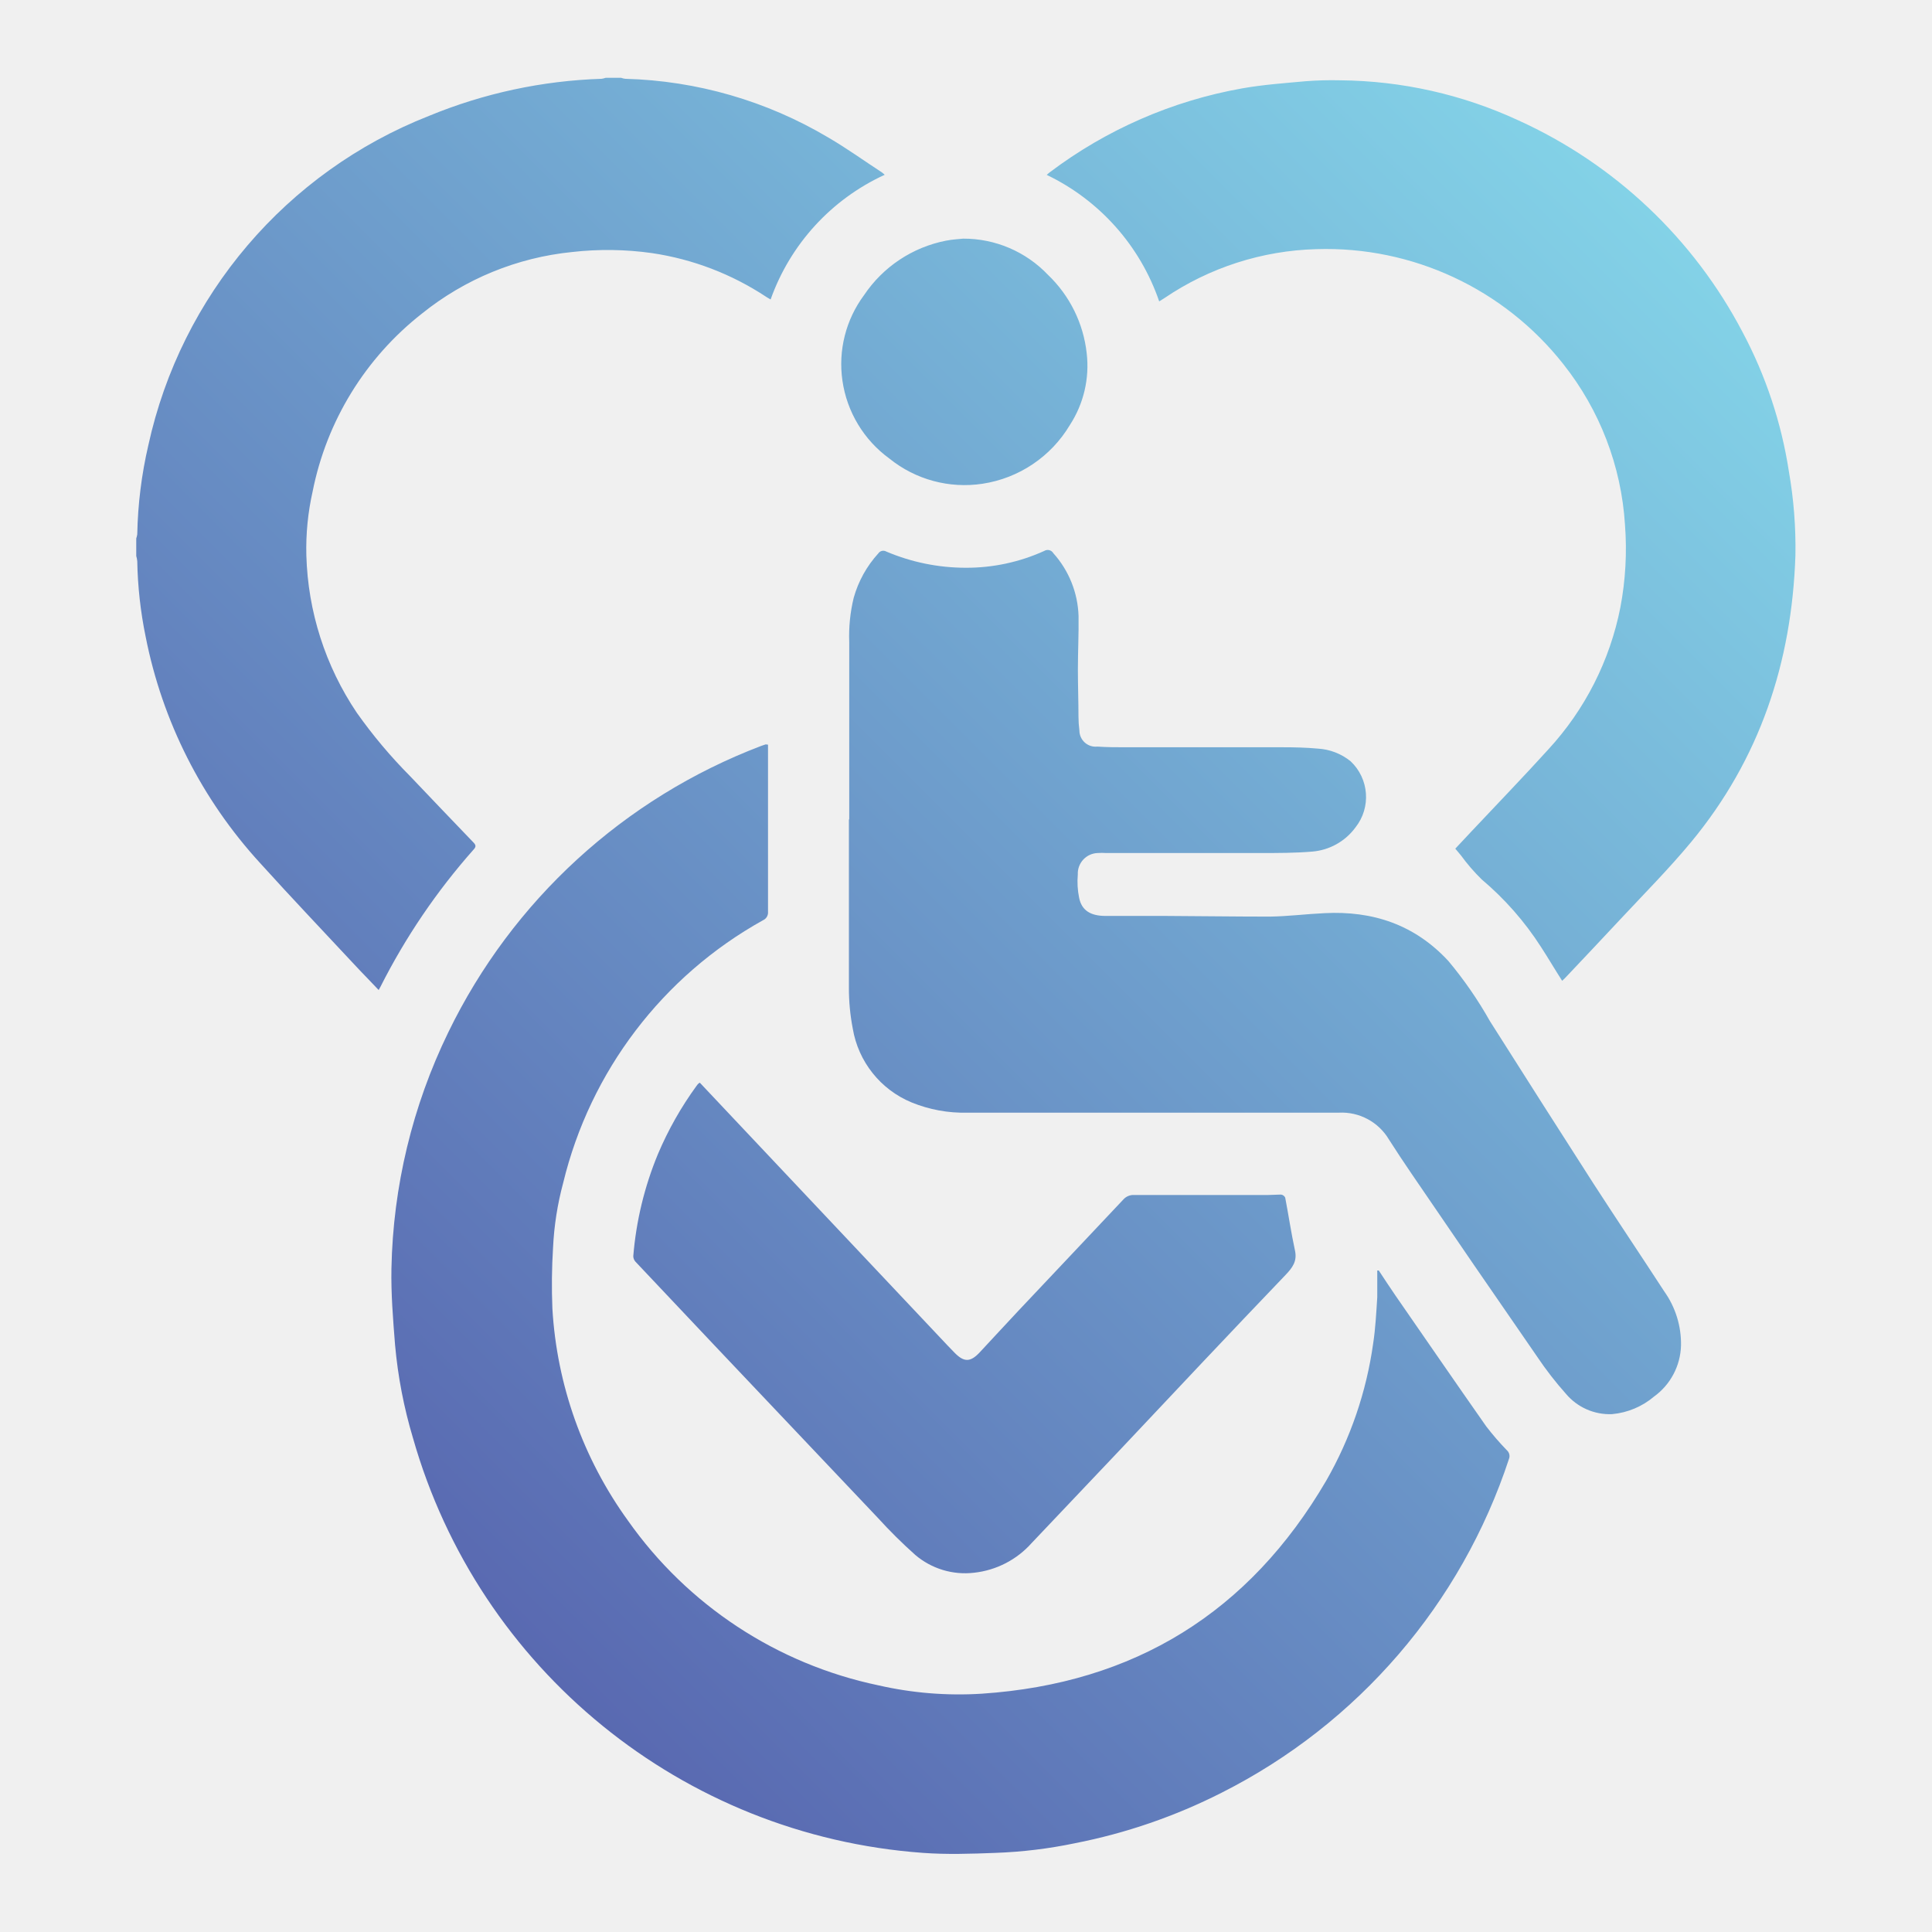
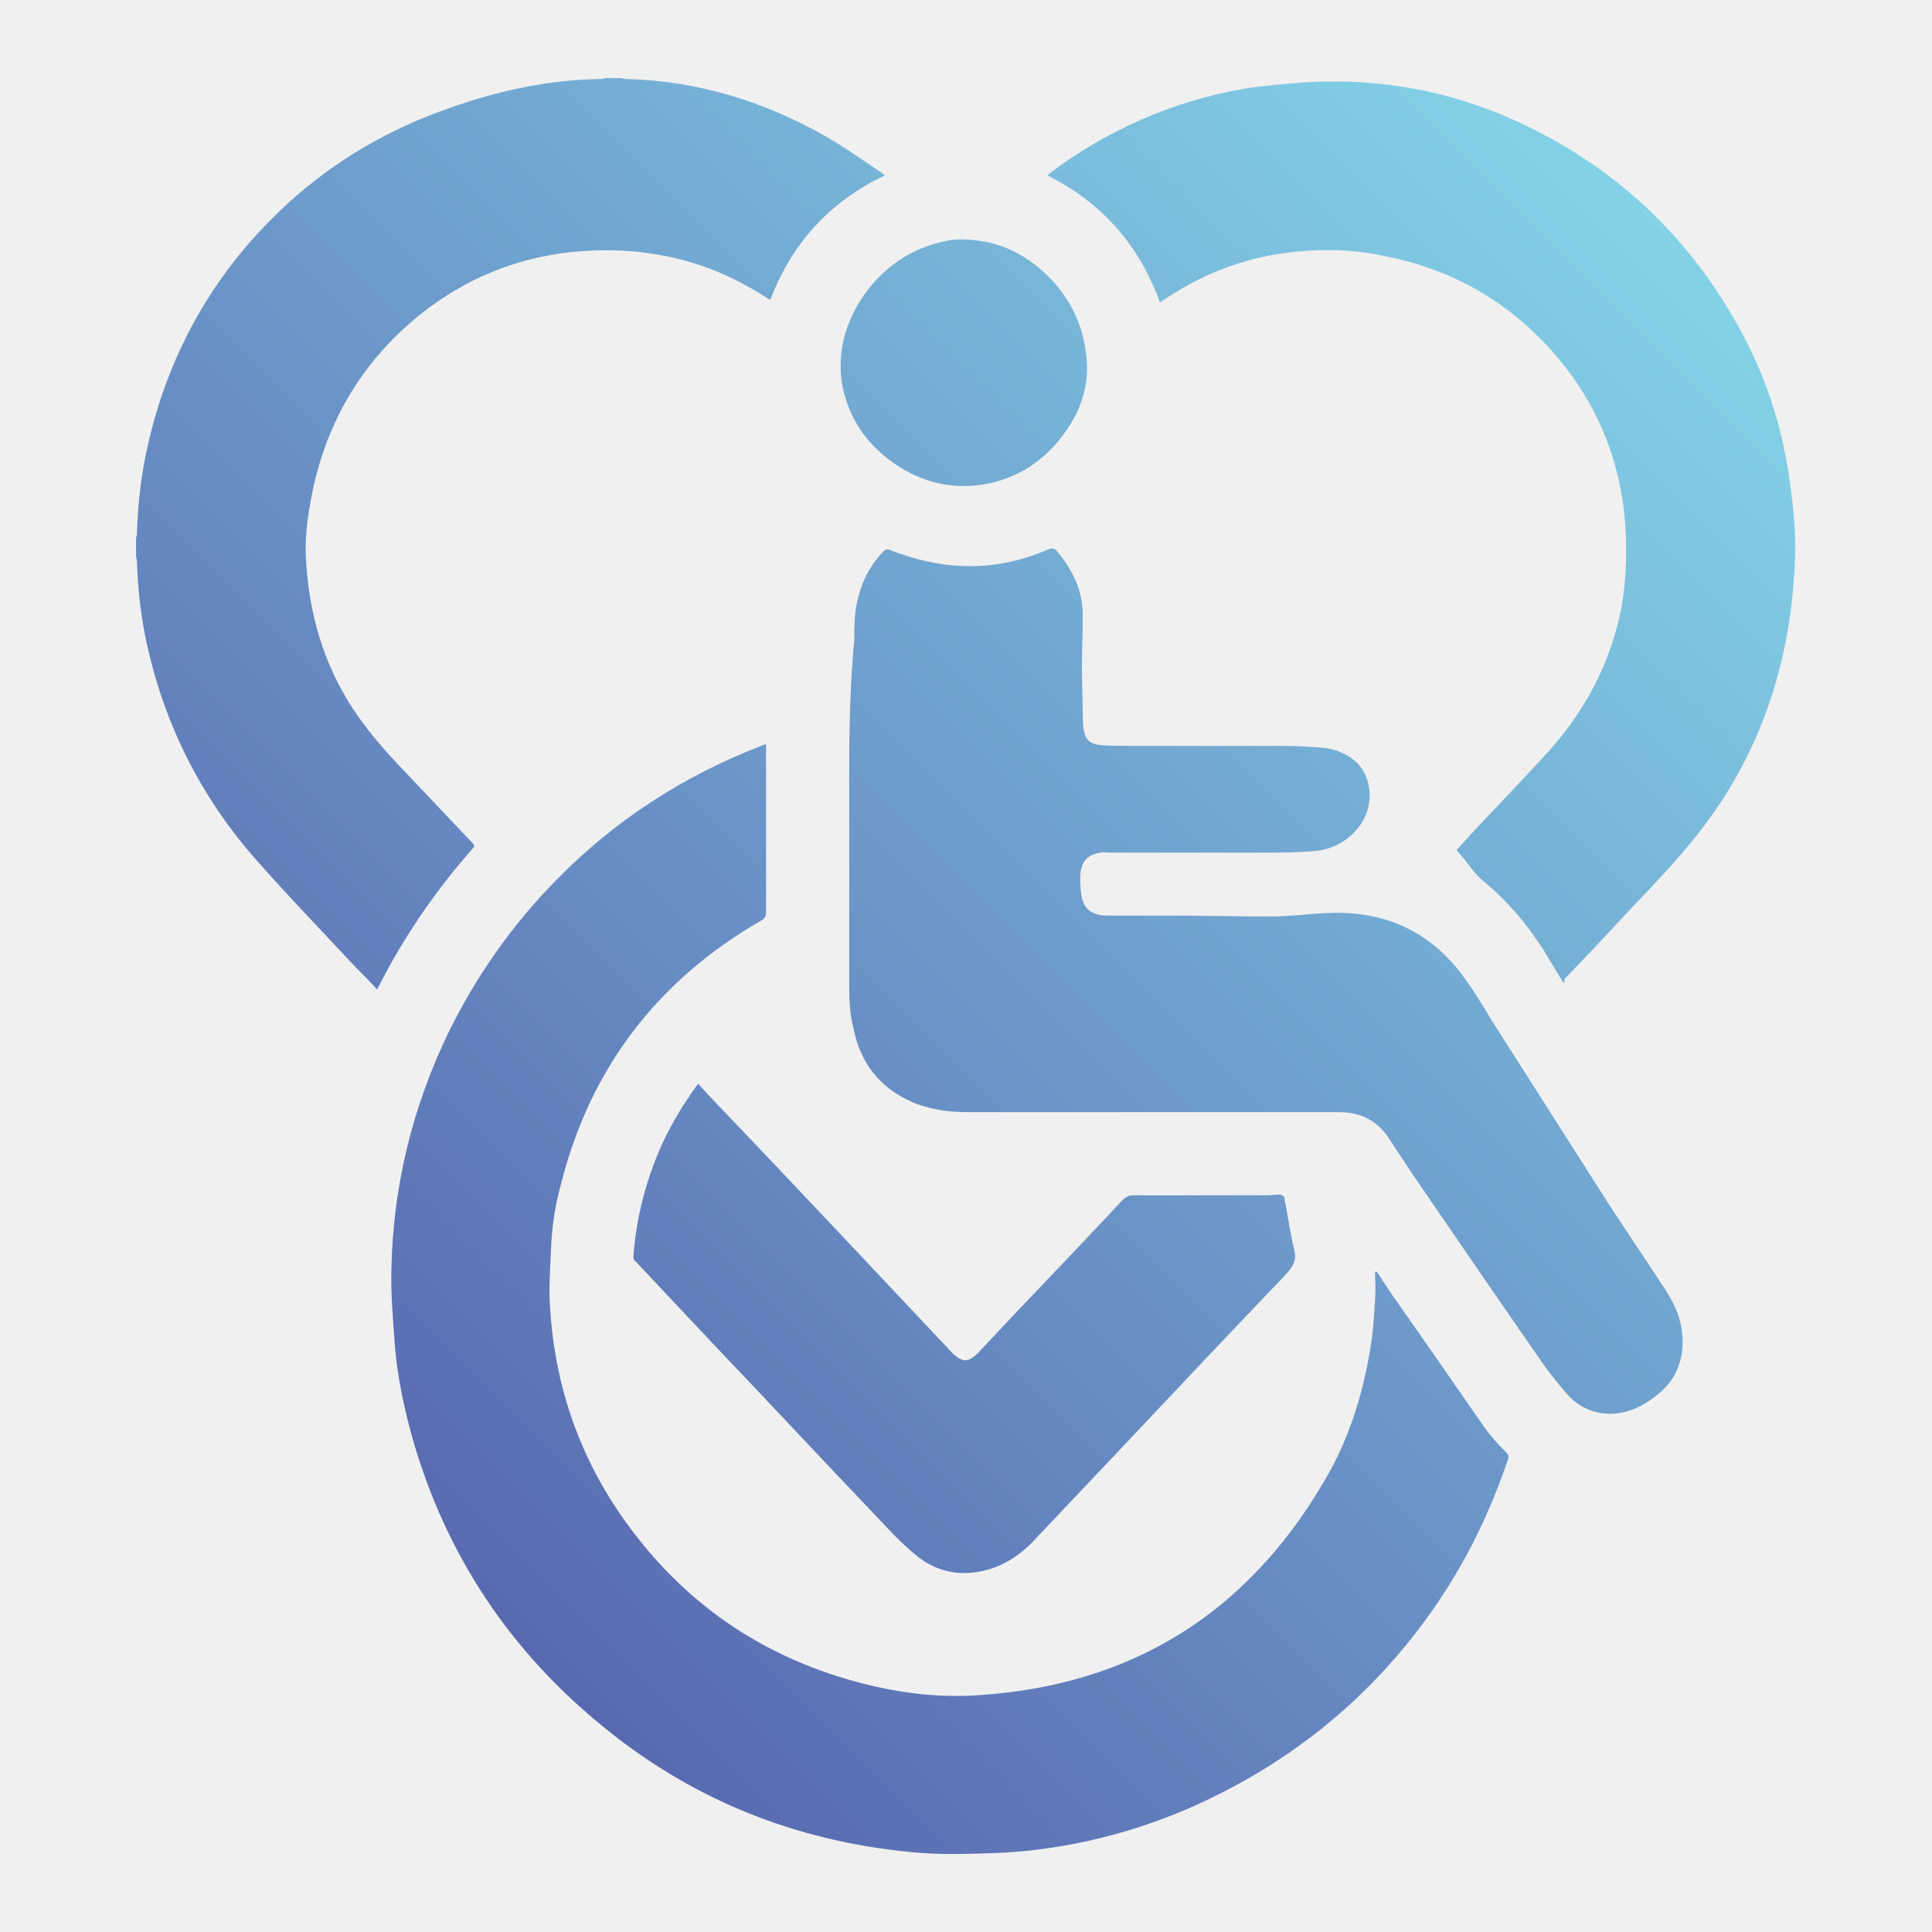
- <svg xmlns="http://www.w3.org/2000/svg" id="Layer_1" data-name="Layer 1" viewBox="0 0 230 230">
-   <defs>
-     <style>.cls-1{fill:url(#linear-gradient);}</style>
-     <linearGradient id="linear-gradient" x1="38.44" y1="172.71" x2="191.35" y2="19.79" gradientUnits="userSpaceOnUse">
-       <stop offset="0" stop-color="#5969b1" />
-       <stop offset="1" stop-color="#83d2e7" />
-     </linearGradient>
-   </defs>
-   <path class="cls-1" d="M73.94,9.26a2.07,2.07,0,0,0,.49.12,49.91,49.91,0,0,1,24.19,7c2.2,1.28,4.26,2.77,6.39,4.16a2.76,2.76,0,0,1,.31.27A25.86,25.86,0,0,0,91.74,35.65c-.19-.11-.36-.2-.51-.3a33.55,33.55,0,0,0-13.62-5.22A37.6,37.6,0,0,0,68.13,30a33.91,33.91,0,0,0-17.91,7.34,35.74,35.74,0,0,0-13,21.16,31,31,0,0,0-.75,7.61,35.28,35.28,0,0,0,6,18.73,59.18,59.18,0,0,0,6.37,7.58c2.51,2.63,5,5.26,7.53,7.88.3.31.32.51,0,.85a76.62,76.62,0,0,0-11.07,16.31c-.06.12-.13.23-.22.4-.93-1-1.84-1.9-2.72-2.85-3.8-4.08-7.65-8.12-11.39-12.26A55.83,55.83,0,0,1,17.34,75.8a48.93,48.93,0,0,1-1-9,3.14,3.14,0,0,0-.12-.61V64.1a2.7,2.7,0,0,0,.12-.49A51.13,51.13,0,0,1,17.66,53a54.71,54.71,0,0,1,33.4-39.2A58.8,58.8,0,0,1,71.62,9.38a2.33,2.33,0,0,0,.49-.12Zm17.2,79.36-.55.19a68.44,68.44,0,0,0-37.22,34.08A67.25,67.25,0,0,0,46.6,151c-.06,3,.19,6.07.43,9.09a55.86,55.86,0,0,0,2.13,11.09,68.24,68.24,0,0,0,60.71,49.4c2.87.21,5.77.11,8.65,0a55.94,55.94,0,0,0,9.46-1.15,67.07,67.07,0,0,0,17.43-6,68.49,68.49,0,0,0,34.24-39.78.92.92,0,0,0-.26-1,31.84,31.84,0,0,1-2.47-2.86c-3.62-5.16-7.19-10.36-10.78-15.54-.68-1-1.35-2-2-3l-.18,0c0,1.06,0,2.12,0,3.18-.12,1.84-.21,3.7-.49,5.52a45.54,45.54,0,0,1-5.58,16.31q-13.76,23.54-41,25.37a43.08,43.08,0,0,1-12.34-1,48.66,48.66,0,0,1-29.79-19.6,47.8,47.8,0,0,1-9-25.26,70.4,70.4,0,0,1,.08-7.26,36.15,36.15,0,0,1,1.2-7.67,48.94,48.94,0,0,1,23.8-31.29,1,1,0,0,0,.59-1c0-6.23,0-12.47,0-18.7V88.65C91.21,88.63,91.17,88.61,91.14,88.62Zm9.92,8.87c0,6.71,0,13.42,0,20.13a25.18,25.18,0,0,0,.46,4.83,11.58,11.58,0,0,0,7,8.79,16.43,16.43,0,0,0,6.65,1.22q22.11,0,44.22,0a6.54,6.54,0,0,1,5.95,3.18c.88,1.37,1.77,2.73,2.69,4.07q7.45,10.94,15,21.85a40.06,40.06,0,0,0,3.4,4.38,6.8,6.8,0,0,0,5.49,2.41,9,9,0,0,0,5-2.1,7.76,7.76,0,0,0,3.2-6.06,10.77,10.77,0,0,0-2-6.46c-2.79-4.29-5.65-8.54-8.43-12.84q-6.19-9.65-12.32-19.33a47.37,47.37,0,0,0-4.94-7.15c-4-4.33-9-6-14.76-5.7-2.17.1-4.33.38-6.51.41-4.1,0-8.21-.06-12.32-.08-2.41,0-4.82,0-7.22,0-1.81,0-2.85-.67-3.15-2.15a9.6,9.6,0,0,1-.16-2.78,2.45,2.45,0,0,1,2.36-2.56,7.1,7.1,0,0,1,1,0c6.16,0,12.31,0,18.47,0,2,0,4.06,0,6.07-.17a7.1,7.1,0,0,0,5.15-2.87,5.84,5.84,0,0,0-.58-7.89,6.84,6.84,0,0,0-3.89-1.5c-1.4-.13-2.82-.16-4.23-.16H134.07c-1.15,0-2.29,0-3.43-.08a1.93,1.93,0,0,1-2.14-1.91,13.22,13.22,0,0,1-.11-1.66c0-1.87-.07-3.74-.07-5.61,0-2.12.11-4.23.08-6.35a11.75,11.75,0,0,0-3-7.49.78.78,0,0,0-1.09-.27,22.4,22.4,0,0,1-9.34,2,24.21,24.21,0,0,1-9.46-1.93.71.71,0,0,0-.94.21,13.08,13.08,0,0,0-2.94,5.3,19.27,19.27,0,0,0-.53,5.28c0,7.06,0,14.11,0,21.16Zm85.41,18.78c2.18-2.31,4.36-4.61,6.52-6.93,2.8-3,5.71-5.93,8.33-9.09,8.18-9.88,12-21.4,12.42-34.14a52.63,52.63,0,0,0-.78-10,52.11,52.11,0,0,0-5.49-16.53,56.46,56.46,0,0,0-26.71-25.25,51.47,51.47,0,0,0-21.21-4.77,40.33,40.33,0,0,0-4.12.11c-2.53.23-5.06.41-7.55.85a53.6,53.6,0,0,0-22.92,10c-.11.08-.21.18-.35.3A26.07,26.07,0,0,1,138,35.88l.62-.39a33.8,33.8,0,0,1,18.11-5.83,35.95,35.95,0,0,1,29.39,13.7,34.19,34.19,0,0,1,7.33,19.1,37.44,37.44,0,0,1-.55,9.86,34.89,34.89,0,0,1-8.57,16.89c-3,3.31-6.09,6.5-9.14,9.75-.65.68-1.29,1.38-1.94,2.07.25.31.46.56.67.8a22.76,22.76,0,0,0,2.47,2.86,35.84,35.84,0,0,1,7.08,8.07c.85,1.31,1.64,2.66,2.5,4C186.15,116.6,186.32,116.44,186.47,116.27Zm-103.55,13a40.79,40.79,0,0,0-4.59,8.11,40.29,40.29,0,0,0-2.94,12.17,1,1,0,0,0,.26.65q4.71,5,9.44,10,9.7,10.25,19.4,20.48a60.24,60.24,0,0,0,4.47,4.43,9.14,9.14,0,0,0,7,2.12,10.73,10.73,0,0,0,6.87-3.55q5.22-5.51,10.43-11c6.59-7,13.17-14,19.78-20.9.83-.87,1.41-1.64,1.12-2.93-.45-2.08-.76-4.19-1.16-6.28a.64.64,0,0,0-.5-.36c-.5,0-1,.05-1.49.05q-8,0-16,0a1.61,1.61,0,0,0-1.29.55c-4.15,4.42-8.32,8.81-12.47,13.22-1.56,1.65-3.09,3.34-4.65,5-1.08,1.14-1.83,1.14-2.91.06-.58-.58-1.14-1.19-1.7-1.78l-23.76-25.2-4.92-5.22C83.11,129,83,129.15,82.92,129.27ZM112.63,28.65a15.27,15.27,0,0,0-9.77,6.49,13.76,13.76,0,0,0-2.57,10.18,13.91,13.91,0,0,0,5.59,9.27,14.24,14.24,0,0,0,11.08,3,14.67,14.67,0,0,0,10.41-7,12.93,12.93,0,0,0,2-8.53,15.21,15.21,0,0,0-4.63-9.36,13.85,13.85,0,0,0-10.08-4.29C114.25,28.46,113.43,28.49,112.63,28.65Z" />
+ <svg xmlns="http://www.w3.org/2000/svg" version="1.1" id="Layer_1" x="0px" y="0px" viewBox="0 0 230 230" style="enable-background:new 0 0 230 230;" xml:space="preserve">
+   <style type="text/css">
+ 	.st0{fill:url(#SVGID_1_);}
+ 	.st1{fill:#FFFFFF;}
+ 	.st2{fill:#FFFFFF;stroke:#FFFFFF;stroke-width:5;stroke-miterlimit:10;}
+ 	.st3{fill:#221844;}
+ 	.st4{fill:none;stroke:#FFFFFF;stroke-width:5;stroke-miterlimit:10;}
+ 	.st5{fill:url(#SVGID_2_);}
+ 	.st6{fill:none;stroke:#676767;stroke-width:6;}
+ 	.st7{fill:url(#SVGID_3_);}
+ 	.st8{fill:#4E4E4E;}
+ 	.st9{fill:url(#SVGID_4_);}
+ 	.st10{fill:none;stroke:#FFFFFF;stroke-width:6;}
+ 	.st11{fill:url(#SVGID_5_);}
+ </style>
+   <g>
+     <g>
+       <linearGradient id="SVGID_1_" gradientUnits="userSpaceOnUse" x1="38.44" y1="172.705" x2="191.35" y2="19.794">
+         <stop offset="0" style="stop-color:#5969B1" />
+         <stop offset="1" style="stop-color:#83D2E7" />
+       </linearGradient>
+       <path class="st0" d="M73.9,9.3c0.2,0,0.3,0.1,0.5,0.1c8.7,0.2,16.7,2.7,24.2,7c2.2,1.3,4.3,2.8,6.4,4.2c0.1,0.1,0.2,0.1,0.3,0.3    c-6.5,3.1-11,8-13.6,14.8c-0.2-0.1-0.4-0.2-0.5-0.3c-4.2-2.7-8.7-4.5-13.6-5.2c-3.1-0.5-6.3-0.5-9.5-0.2    c-6.7,0.7-12.7,3.2-17.9,7.3c-6.9,5.5-11.2,12.6-13,21.2c-0.5,2.5-0.9,5.1-0.8,7.6c0.3,6.8,2.1,13.1,5.9,18.7    c1.9,2.8,4.1,5.2,6.4,7.6c2.5,2.6,5,5.3,7.5,7.9c0.3,0.3,0.3,0.5,0,0.8c-4.4,5-8.1,10.4-11.1,16.3c-0.1,0.1-0.1,0.2-0.2,0.4    c-0.9-1-1.8-1.9-2.7-2.8c-3.8-4.1-7.7-8.1-11.4-12.3C23.9,95,19.4,86,17.3,75.8c-0.6-3-0.9-6-1-9c0-0.2-0.1-0.4-0.1-0.6    c0-0.7,0-1.4,0-2.1c0-0.2,0.1-0.3,0.1-0.5c0.1-3.6,0.5-7.1,1.3-10.6c2.3-10.2,7.1-19.2,14.5-26.7c5.4-5.5,11.8-9.7,18.9-12.5    c6.6-2.6,13.4-4.3,20.6-4.4c0.2,0,0.3-0.1,0.5-0.1C72.7,9.3,73.3,9.3,73.9,9.3z M91.1,88.6c-0.2,0.1-0.4,0.1-0.5,0.2    c-9.3,3.6-17.5,8.9-24.5,16.1c-5.2,5.3-9.4,11.3-12.7,18c-4.3,8.9-6.6,18.3-6.8,28.1c-0.1,3,0.2,6.1,0.4,9.1    c0.3,3.8,1.1,7.5,2.1,11.1c4,14,11.7,25.5,23,34.6c11,8.9,23.6,13.7,37.7,14.8c2.9,0.2,5.8,0.1,8.6,0c3.2-0.1,6.3-0.5,9.5-1.1    c6.1-1.2,11.9-3.2,17.4-6c8.7-4.4,16.1-10.3,22.2-17.8c5.4-6.6,9.3-13.9,12-21.9c0.2-0.5,0-0.7-0.3-1c-0.9-0.9-1.7-1.8-2.5-2.9    c-3.6-5.2-7.2-10.4-10.8-15.5c-0.7-1-1.3-2-2-3c-0.1,0-0.1,0-0.2,0c0,1.1,0.1,2.1,0,3.2c-0.1,1.8-0.2,3.7-0.5,5.5    c-0.9,5.8-2.6,11.3-5.6,16.3c-9.2,15.7-22.9,24.2-41,25.4c-4.1,0.3-8.3-0.1-12.3-1c-12.4-2.8-22.4-9.3-29.8-19.6    c-5.4-7.5-8.4-16-9-25.3c-0.2-2.4,0-4.8,0.1-7.3c0.1-2.6,0.5-5.2,1.2-7.7c3.5-13.8,11.5-24.2,23.8-31.3c0.4-0.2,0.6-0.5,0.6-1    c0-6.2,0-12.5,0-18.7c0-0.4,0-0.9,0-1.3C91.2,88.6,91.2,88.6,91.1,88.6z M101.1,97.5c0,6.7,0,13.4,0,20.1c0,1.6,0.1,3.3,0.5,4.8    c0.8,4.1,3.1,7.1,7,8.8c2.1,0.9,4.4,1.2,6.6,1.2c14.7,0,29.5,0,44.2,0c2.6,0,4.6,1,6,3.2c0.9,1.4,1.8,2.7,2.7,4.1    c5,7.3,10,14.6,15,21.8c1,1.5,2.2,3,3.4,4.4c1.4,1.6,3.3,2.5,5.5,2.4c1.9-0.1,3.6-0.9,5.1-2.1c2-1.5,3.1-3.5,3.2-6.1    c0.1-2.4-0.7-4.5-2-6.5c-2.8-4.3-5.7-8.5-8.4-12.8c-4.1-6.4-8.2-12.9-12.3-19.3c-1.5-2.5-3-5-4.9-7.1c-4-4.3-9-6-14.8-5.7    c-2.2,0.1-4.3,0.4-6.5,0.4c-4.1,0-8.2-0.1-12.3-0.1c-2.4,0-4.8,0-7.2,0c-1.8,0-2.8-0.7-3.1-2.1c-0.2-0.9-0.2-1.9-0.2-2.8    c0.2-1.6,0.8-2.3,2.4-2.6c0.3-0.1,0.7,0,1,0c6.2,0,12.3,0,18.5,0c2,0,4.1,0,6.1-0.2c2.1-0.2,3.9-1.2,5.2-2.9    c1.9-2.5,1.6-6.1-0.6-7.9c-1.1-0.9-2.5-1.4-3.9-1.5c-1.4-0.1-2.8-0.2-4.2-0.2c-6.2,0-12.4,0-18.6,0c-1.1,0-2.3,0-3.4-0.1    c-1.3-0.1-1.9-0.6-2.1-1.9c-0.1-0.5-0.1-1.1-0.1-1.7c0-1.9-0.1-3.7-0.1-5.6c0-2.1,0.1-4.2,0.1-6.3c0-2.9-1.2-5.3-3-7.5    c-0.3-0.4-0.6-0.5-1.1-0.3c-3,1.3-6.1,2-9.3,2c-3.3,0-6.4-0.7-9.5-1.9c-0.4-0.2-0.6-0.1-0.9,0.2c-1.4,1.5-2.4,3.3-2.9,5.3    c-0.5,1.7-0.5,3.5-0.5,5.3C101,83.4,101.1,90.4,101.1,97.5C101.1,97.5,101.1,97.5,101.1,97.5z M186.5,116.3    c2.2-2.3,4.4-4.6,6.5-6.9c2.8-3,5.7-5.9,8.3-9.1c8.2-9.9,12-21.4,12.4-34.1c0.1-3.4-0.3-6.7-0.8-10c-0.9-5.8-2.7-11.3-5.5-16.5    c-6.1-11.4-15-19.8-26.7-25.2c-6.7-3.1-13.8-4.7-21.2-4.8c-1.4,0-2.8,0-4.1,0.1c-2.5,0.2-5.1,0.4-7.5,0.8    c-8.4,1.5-16.1,4.9-22.9,10c-0.1,0.1-0.2,0.2-0.3,0.3c6.5,3.2,10.9,8.3,13.4,15.1c0.2-0.2,0.4-0.3,0.6-0.4    c5.5-3.7,11.5-5.6,18.1-5.8c2.7-0.1,5.5,0.1,8.1,0.7c8.7,1.7,15.8,6.1,21.3,13c4.4,5.6,6.8,12,7.3,19.1c0.2,3.3,0.1,6.6-0.5,9.9    c-1.3,6.4-4.2,12-8.6,16.9c-3,3.3-6.1,6.5-9.1,9.7c-0.6,0.7-1.3,1.4-1.9,2.1c0.3,0.3,0.5,0.6,0.7,0.8c0.8,1,1.5,2.1,2.5,2.9    c2.8,2.3,5.1,5,7.1,8.1c0.8,1.3,1.6,2.7,2.5,4.1C186.2,116.6,186.3,116.4,186.5,116.3z M82.9,129.3c-1.8,2.5-3.4,5.2-4.6,8.1    c-1.6,3.9-2.6,8-2.9,12.2c0,0.2,0.1,0.5,0.3,0.6c3.1,3.3,6.3,6.7,9.4,10c6.5,6.8,12.9,13.7,19.4,20.5c1.4,1.5,2.9,3.1,4.5,4.4    c2,1.7,4.4,2.4,6.9,2.1c2.7-0.3,5-1.6,6.9-3.5c3.5-3.7,7-7.4,10.4-11c6.6-7,13.2-14,19.8-20.9c0.8-0.9,1.4-1.6,1.1-2.9    c-0.5-2.1-0.8-4.2-1.2-6.3c0-0.2-0.3-0.3-0.5-0.4c-0.5,0-1,0.1-1.5,0.1c-5.3,0-10.7,0-16,0c-0.5,0-0.9,0.2-1.3,0.6    c-4.1,4.4-8.3,8.8-12.5,13.2c-1.6,1.7-3.1,3.3-4.7,5c-1.1,1.1-1.8,1.1-2.9,0.1c-0.6-0.6-1.1-1.2-1.7-1.8    c-7.9-8.4-15.8-16.8-23.8-25.2c-1.6-1.7-3.3-3.4-4.9-5.2C83.1,129,83,129.2,82.9,129.3z M112.6,28.7c-4.1,0.8-7.4,3.1-9.8,6.5    c-2.1,3.1-3.1,6.5-2.6,10.2c0.6,3.8,2.5,6.9,5.6,9.3c3.3,2.5,7,3.6,11.1,3c4.5-0.7,8-3.2,10.4-7c1.7-2.6,2.4-5.5,2-8.5    c-0.4-3.7-2-6.8-4.6-9.4c-2.7-2.6-5.8-4.2-10.1-4.3C114.3,28.5,113.4,28.5,112.6,28.7z" />
+     </g>
+   </g>
</svg>
